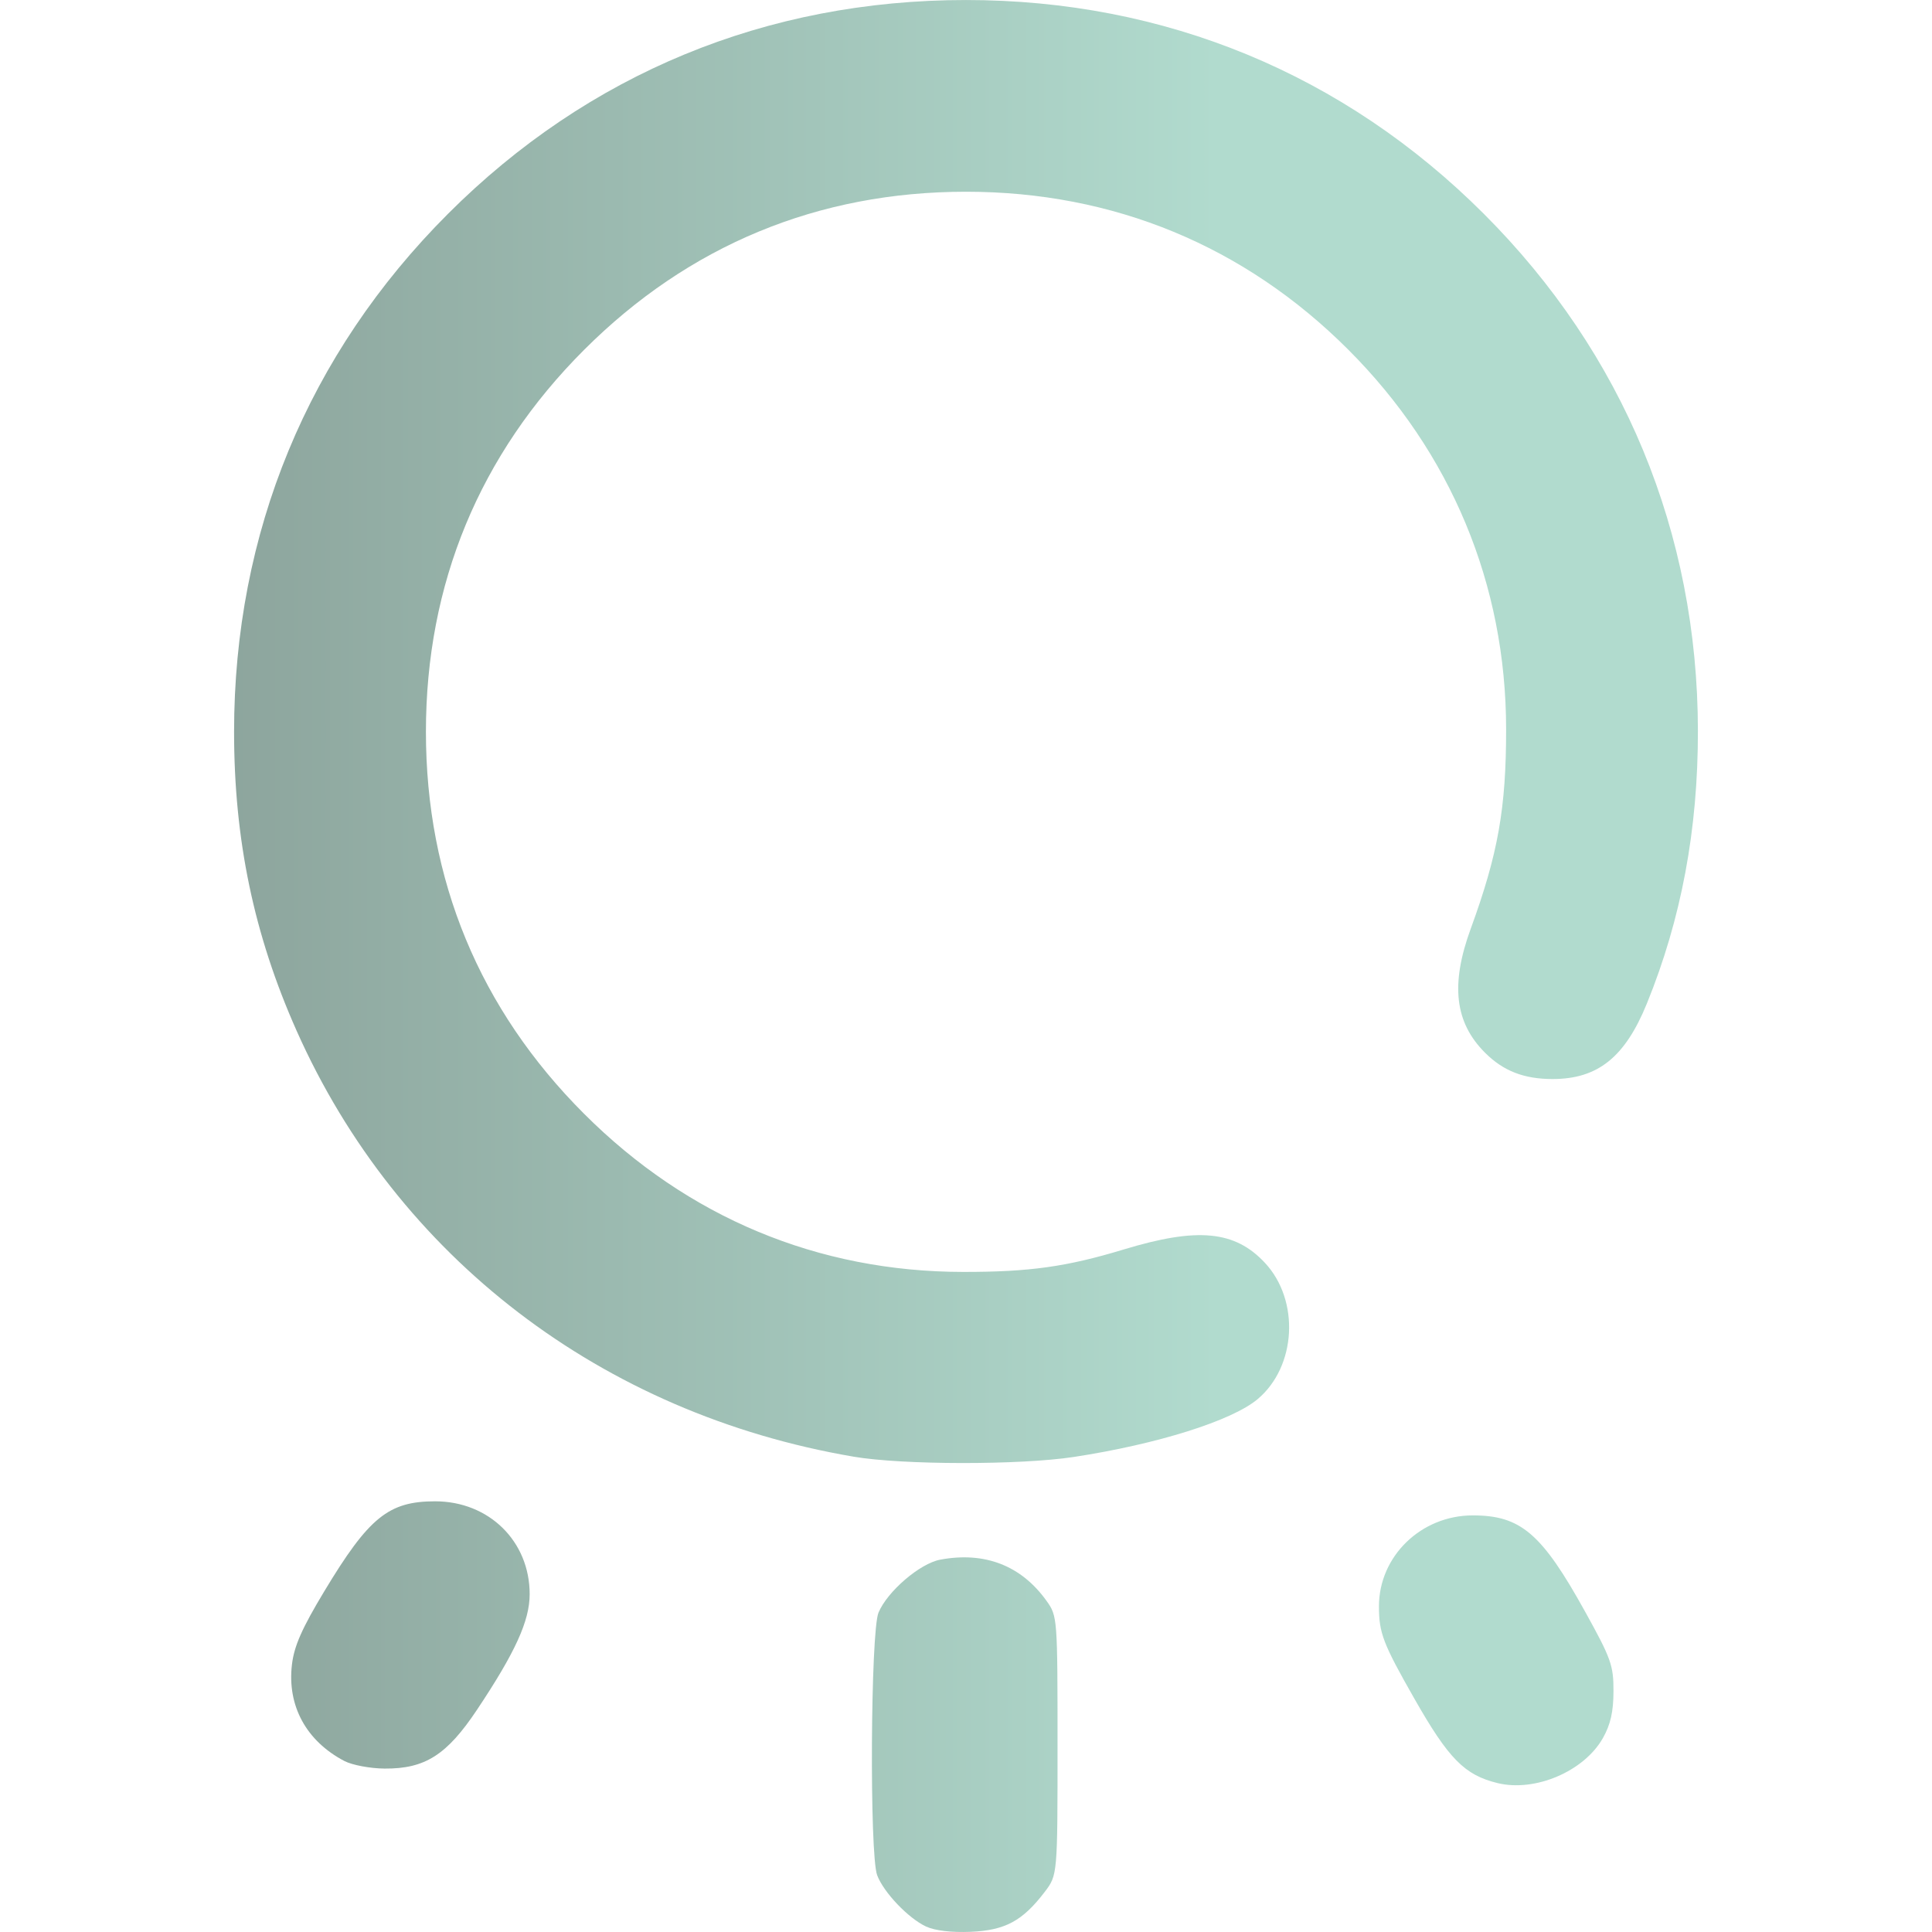
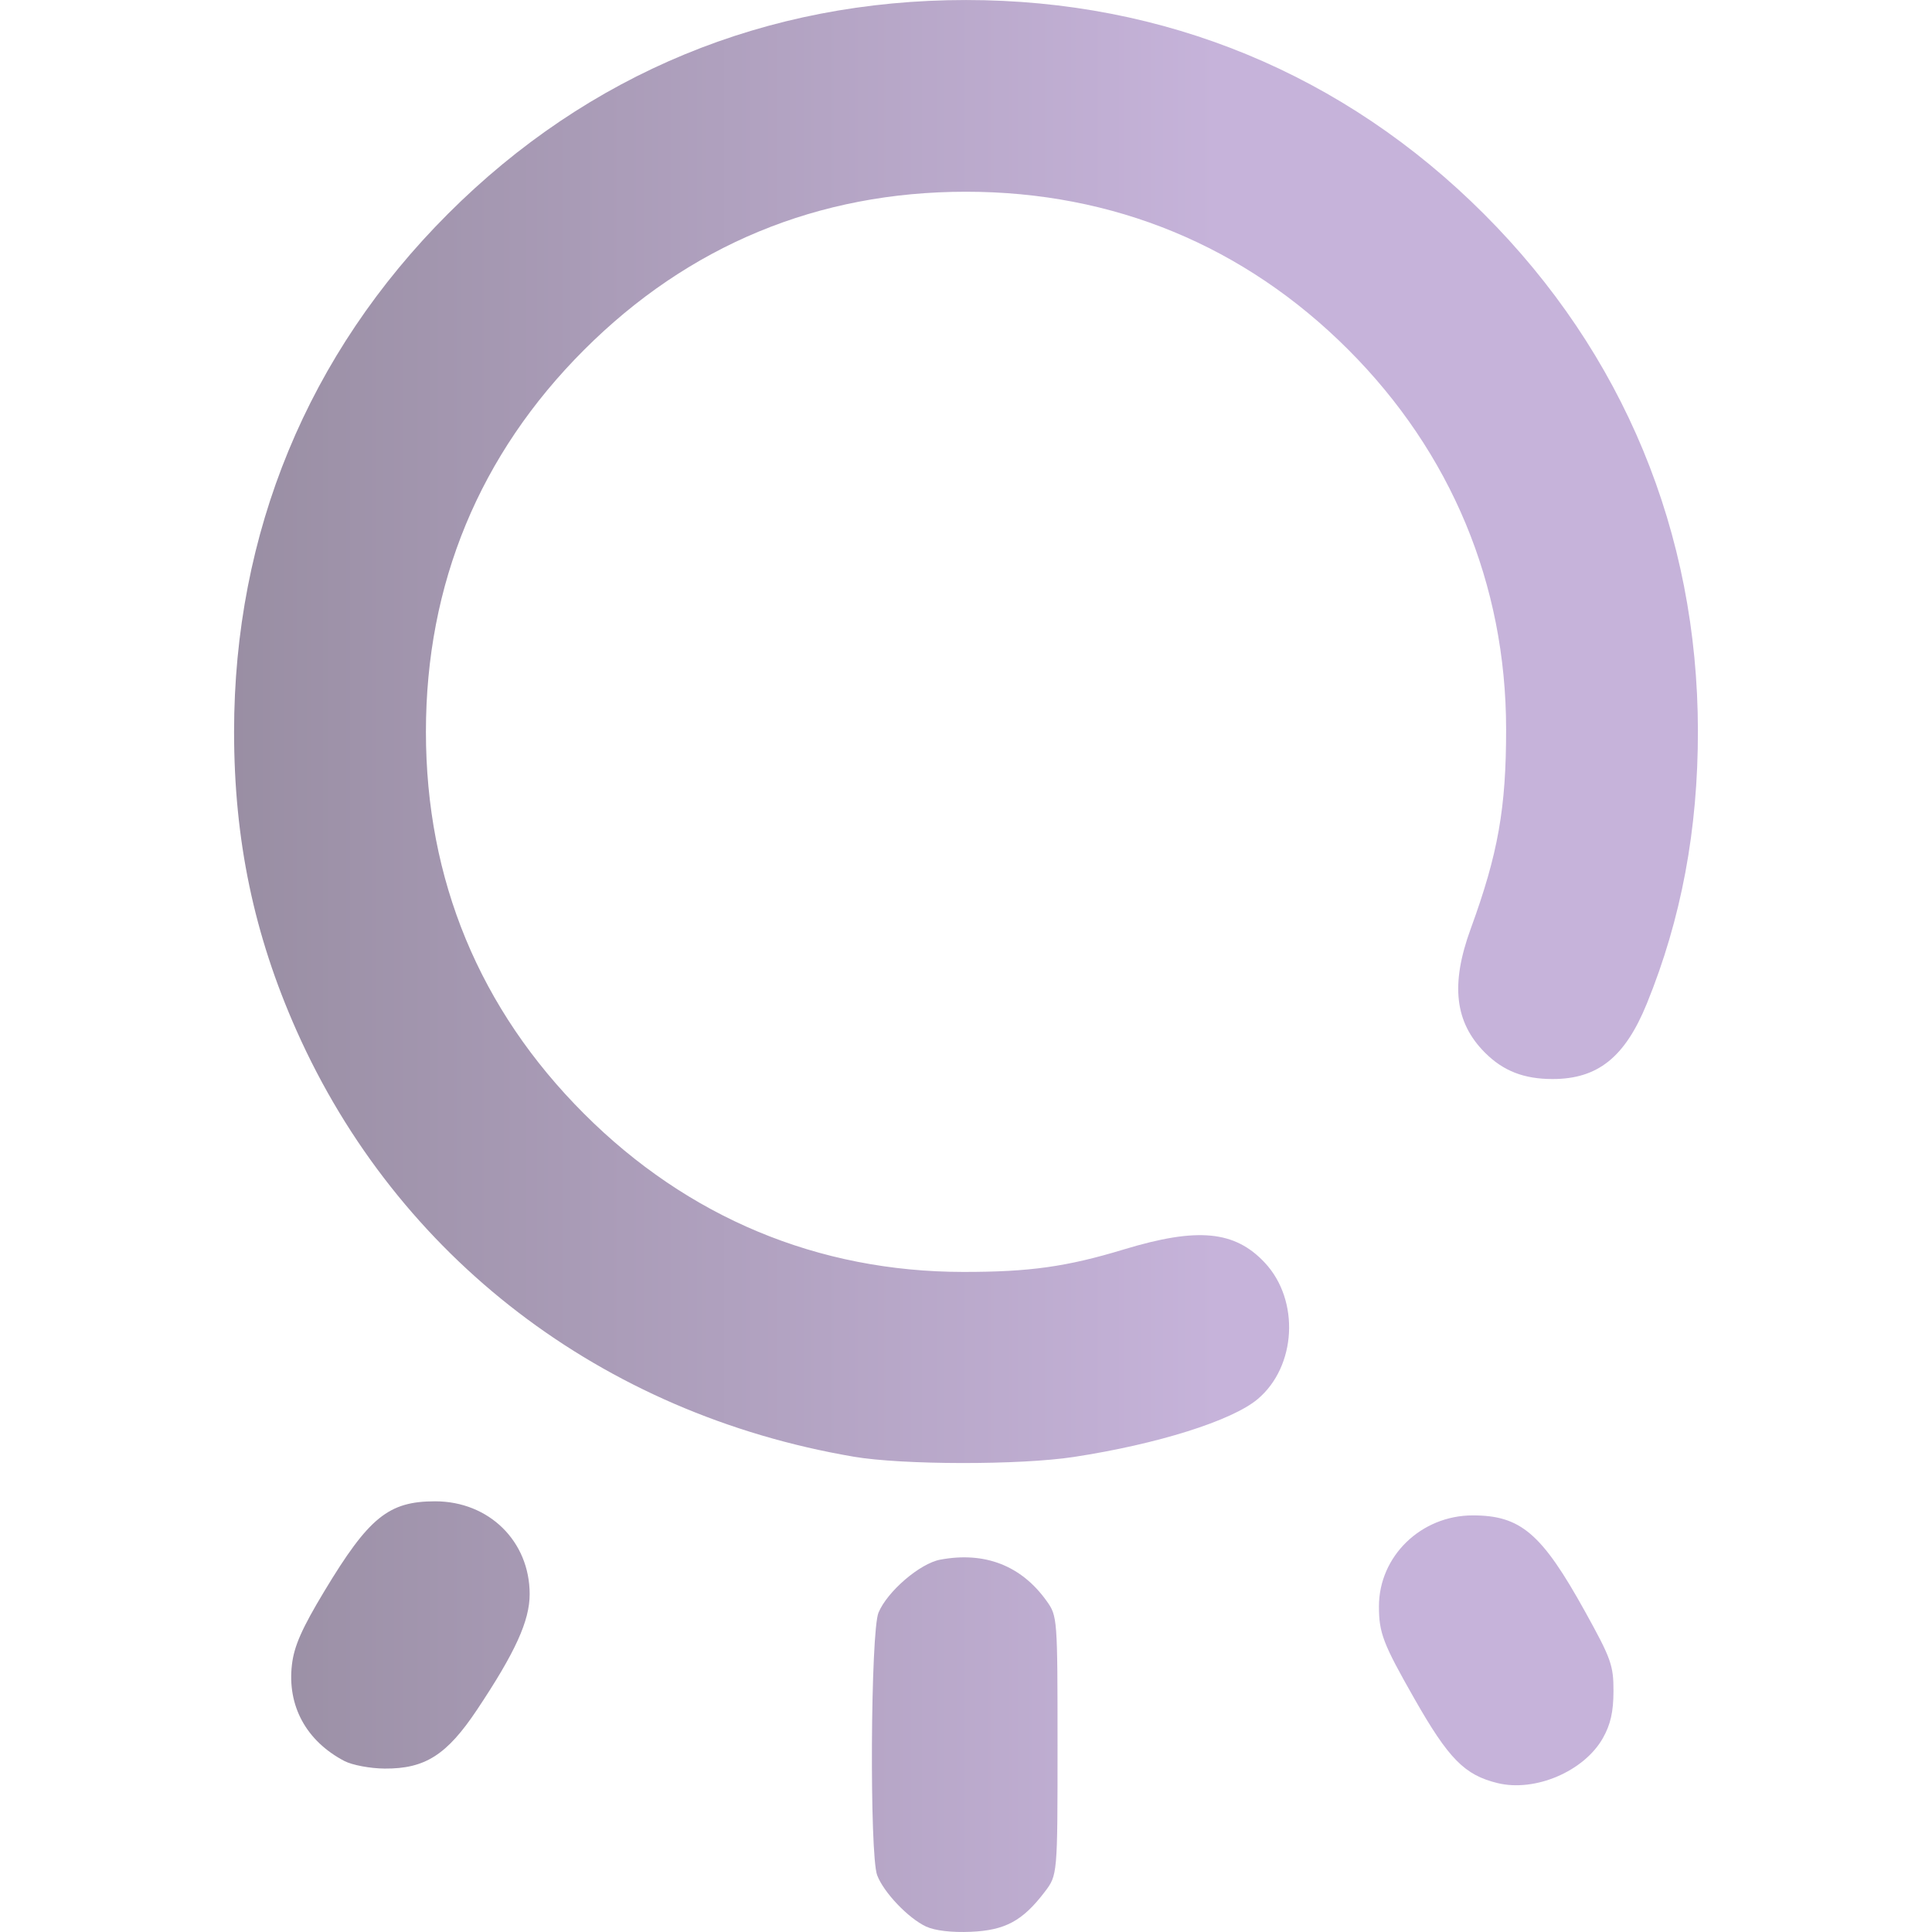
<svg xmlns="http://www.w3.org/2000/svg" xmlns:xlink="http://www.w3.org/1999/xlink" width="512" height="512" viewBox="0 0 135.467 135.467" version="1.1" id="svg1" xml:space="preserve">
  <defs id="defs1">
    <linearGradient id="linearGradient8">
-       <stop style="stop-color:#8DA59D;stop-opacity:1;" offset="0" id="stop8" />
-       <stop style="stop-color:#B1DBCE;stop-opacity:1" offset="1" id="stop9" />
+       <stop style="stop-color:#998EA3;stop-opacity:1;" offset="0" id="stop8" />
+       <stop style="stop-color:#C6B3DA;stop-opacity:1" offset="1" id="stop9" />
    </linearGradient>
    <linearGradient xlink:href="#linearGradient8" id="linearGradient9" x1="63.346" y1="198.606" x2="122.798" y2="198.606" gradientUnits="userSpaceOnUse" gradientTransform="translate(0.7788462,-83.33654)" />
  </defs>
  <g id="layer1" transform="matrix(1.165759,0,0,1.165759,-58.65043,-80.56182)">
    <path style="fill:url(#linearGradient9);fill-opacity:1" d="m 106.016,184.986 c -1.072,-0.499 -2.556,-2.055 -2.946,-3.09 -0.466,-1.237 -0.398,-14.652 0.081,-15.795 0.535,-1.279 2.489,-2.955 3.711,-3.184 2.678,-0.502 4.88,0.353 6.402,2.487 0.647,0.907 0.655,1.012 0.655,8.701 0,7.783 0,7.783 -0.775,8.8 -1.328,1.741 -2.373,2.305 -4.439,2.395 -1.144,0.05 -2.161,-0.069 -2.687,-0.314 z m 34.368,-8.631 c -1.983,-0.484 -2.941,-1.457 -5.002,-5.078 -1.887,-3.314 -2.131,-3.95 -2.131,-5.552 0,-3.014 2.534,-5.471 5.642,-5.471 2.886,0 4.151,1.083 6.753,5.779 1.571,2.836 1.716,3.241 1.712,4.798 -0.003,1.235 -0.178,2.006 -0.638,2.819 -1.132,1.999 -4.078,3.257 -6.335,2.705 z m -69.363,-1.329 c -2.296,-1.208 -3.444,-3.322 -3.15,-5.8 0.132,-1.115 0.598,-2.17 1.944,-4.406 2.68,-4.45 3.866,-5.413 6.666,-5.413 3.241,0 5.688,2.403 5.688,5.585 0,1.602 -0.866,3.503 -3.166,6.951 -1.816,2.722 -3.126,3.556 -5.557,3.539 -0.871,-0.006 -1.958,-0.211 -2.425,-0.457 z M 101.641,156.72 C 86.507,154.137 74.207,144.725 68.144,131.088 c -2.562,-5.762 -3.754,-11.467 -3.754,-17.964 0,-11.973 4.444,-22.735 12.867,-31.157 8.434,-8.434 19.157,-12.859 31.157,-12.859 11.96,0 22.736,4.451 31.151,12.866 8.393,8.393 12.856,19.172 12.871,31.083 0.007,5.946 -0.998,11.318 -3.07,16.41 -1.315,3.23 -2.952,4.541 -5.672,4.541 -1.72,0 -2.966,-0.485 -4.063,-1.583 -1.821,-1.821 -2.085,-4.102 -0.863,-7.448 1.649,-4.513 2.136,-7.263 2.132,-12.025 -0.008,-8.699 -3.309,-16.629 -9.497,-22.817 -6.239,-6.239 -14.123,-9.496 -22.989,-9.496 -8.9,0 -16.684,3.223 -22.973,9.512 -6.289,6.289 -9.512,14.073 -9.512,22.973 0,8.9 3.223,16.684 9.512,22.973 6.238,6.238 14.068,9.505 22.801,9.513 3.989,0.004 6.224,-0.309 9.668,-1.354 4.433,-1.345 6.674,-1.132 8.482,0.806 2.108,2.26 1.897,6.235 -0.436,8.198 -1.545,1.3 -6.027,2.71 -11.051,3.478 -3.247,0.496 -10.311,0.487 -13.264,-0.017 z" id="path8" />
  </g>
</svg>
